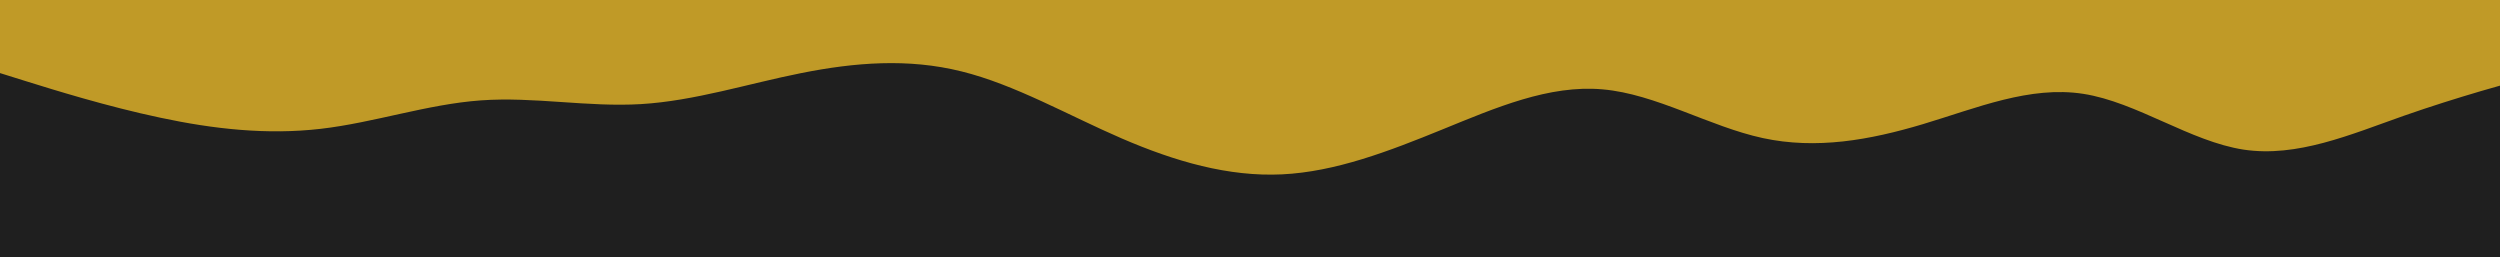
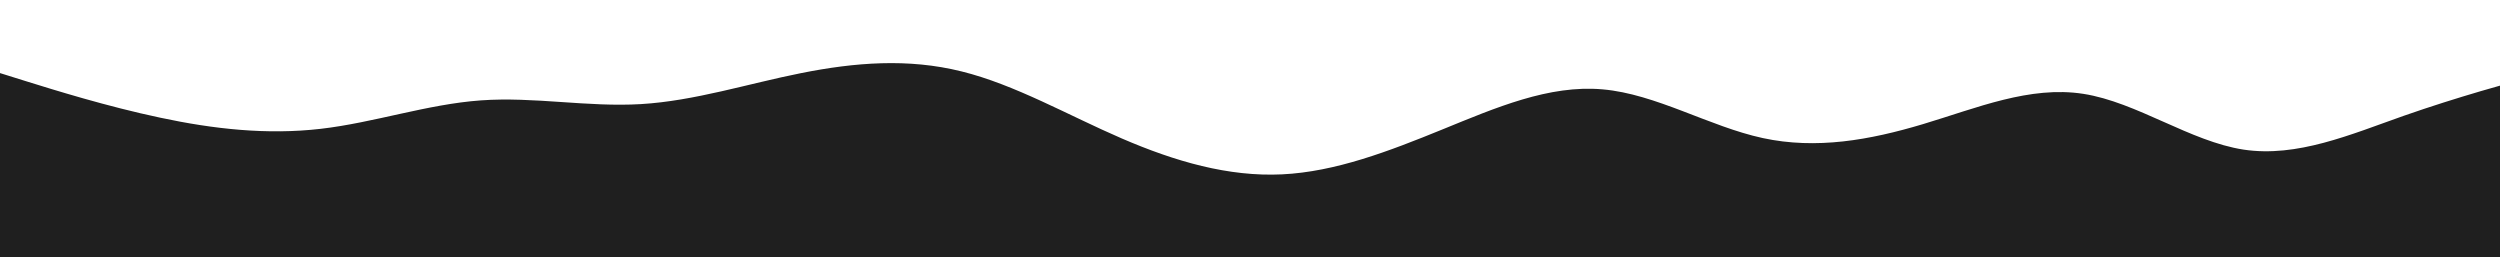
<svg xmlns="http://www.w3.org/2000/svg" id="visual" viewBox="0 0 1950 200" width="1950" height="200" version="1.1">
-   <rect x="0" y="0" width="2000" height="1000" fill="#c09a27" />
+   <rect x="0" y="0" width="2000" height="1000" fill="transparent" />
  <path d="M0 57L20.8 63.5C41.7 70 83.3 83 125 91.8C166.7 100.7 208.3 105.3 250 100.5C291.7 95.7 333.3 81.3 375 78.3C416.7 75.3 458.3 83.7 500 81.2C541.7 78.7 583.3 65.3 625 57C666.7 48.7 708.3 45.3 750 55.7C791.7 66 833.3 90 875 108C916.7 126 958.3 138 1000 136C1041.7 134 1083.3 118 1125 101C1166.7 84 1208.3 66 1250 69.7C1291.7 73.3 1333.3 98.7 1375 107.7C1416.7 116.7 1458.3 109.3 1500 96.8C1541.7 84.3 1583.3 66.7 1625 73.2C1666.7 79.7 1708.3 110.3 1750 116.7C1791.7 123 1833.3 105 1875 90.3C1916.7 75.7 1958.3 64.3 1979.2 58.7L2000 53L2000 201L1979.2 201C1958.3 201 1916.7 201 1875 201C1833.3 201 1791.7 201 1750 201C1708.3 201 1666.7 201 1625 201C1583.3 201 1541.7 201 1500 201C1458.3 201 1416.7 201 1375 201C1333.3 201 1291.7 201 1250 201C1208.3 201 1166.7 201 1125 201C1083.3 201 1041.7 201 1000 201C958.3 201 916.7 201 875 201C833.3 201 791.7 201 750 201C708.3 201 666.7 201 625 201C583.3 201 541.7 201 500 201C458.3 201 416.7 201 375 201C333.3 201 291.7 201 250 201C208.3 201 166.7 201 125 201C83.3 201 41.7 201 20.8 201L0 201Z" fill="#1f1f1f" />
</svg>
